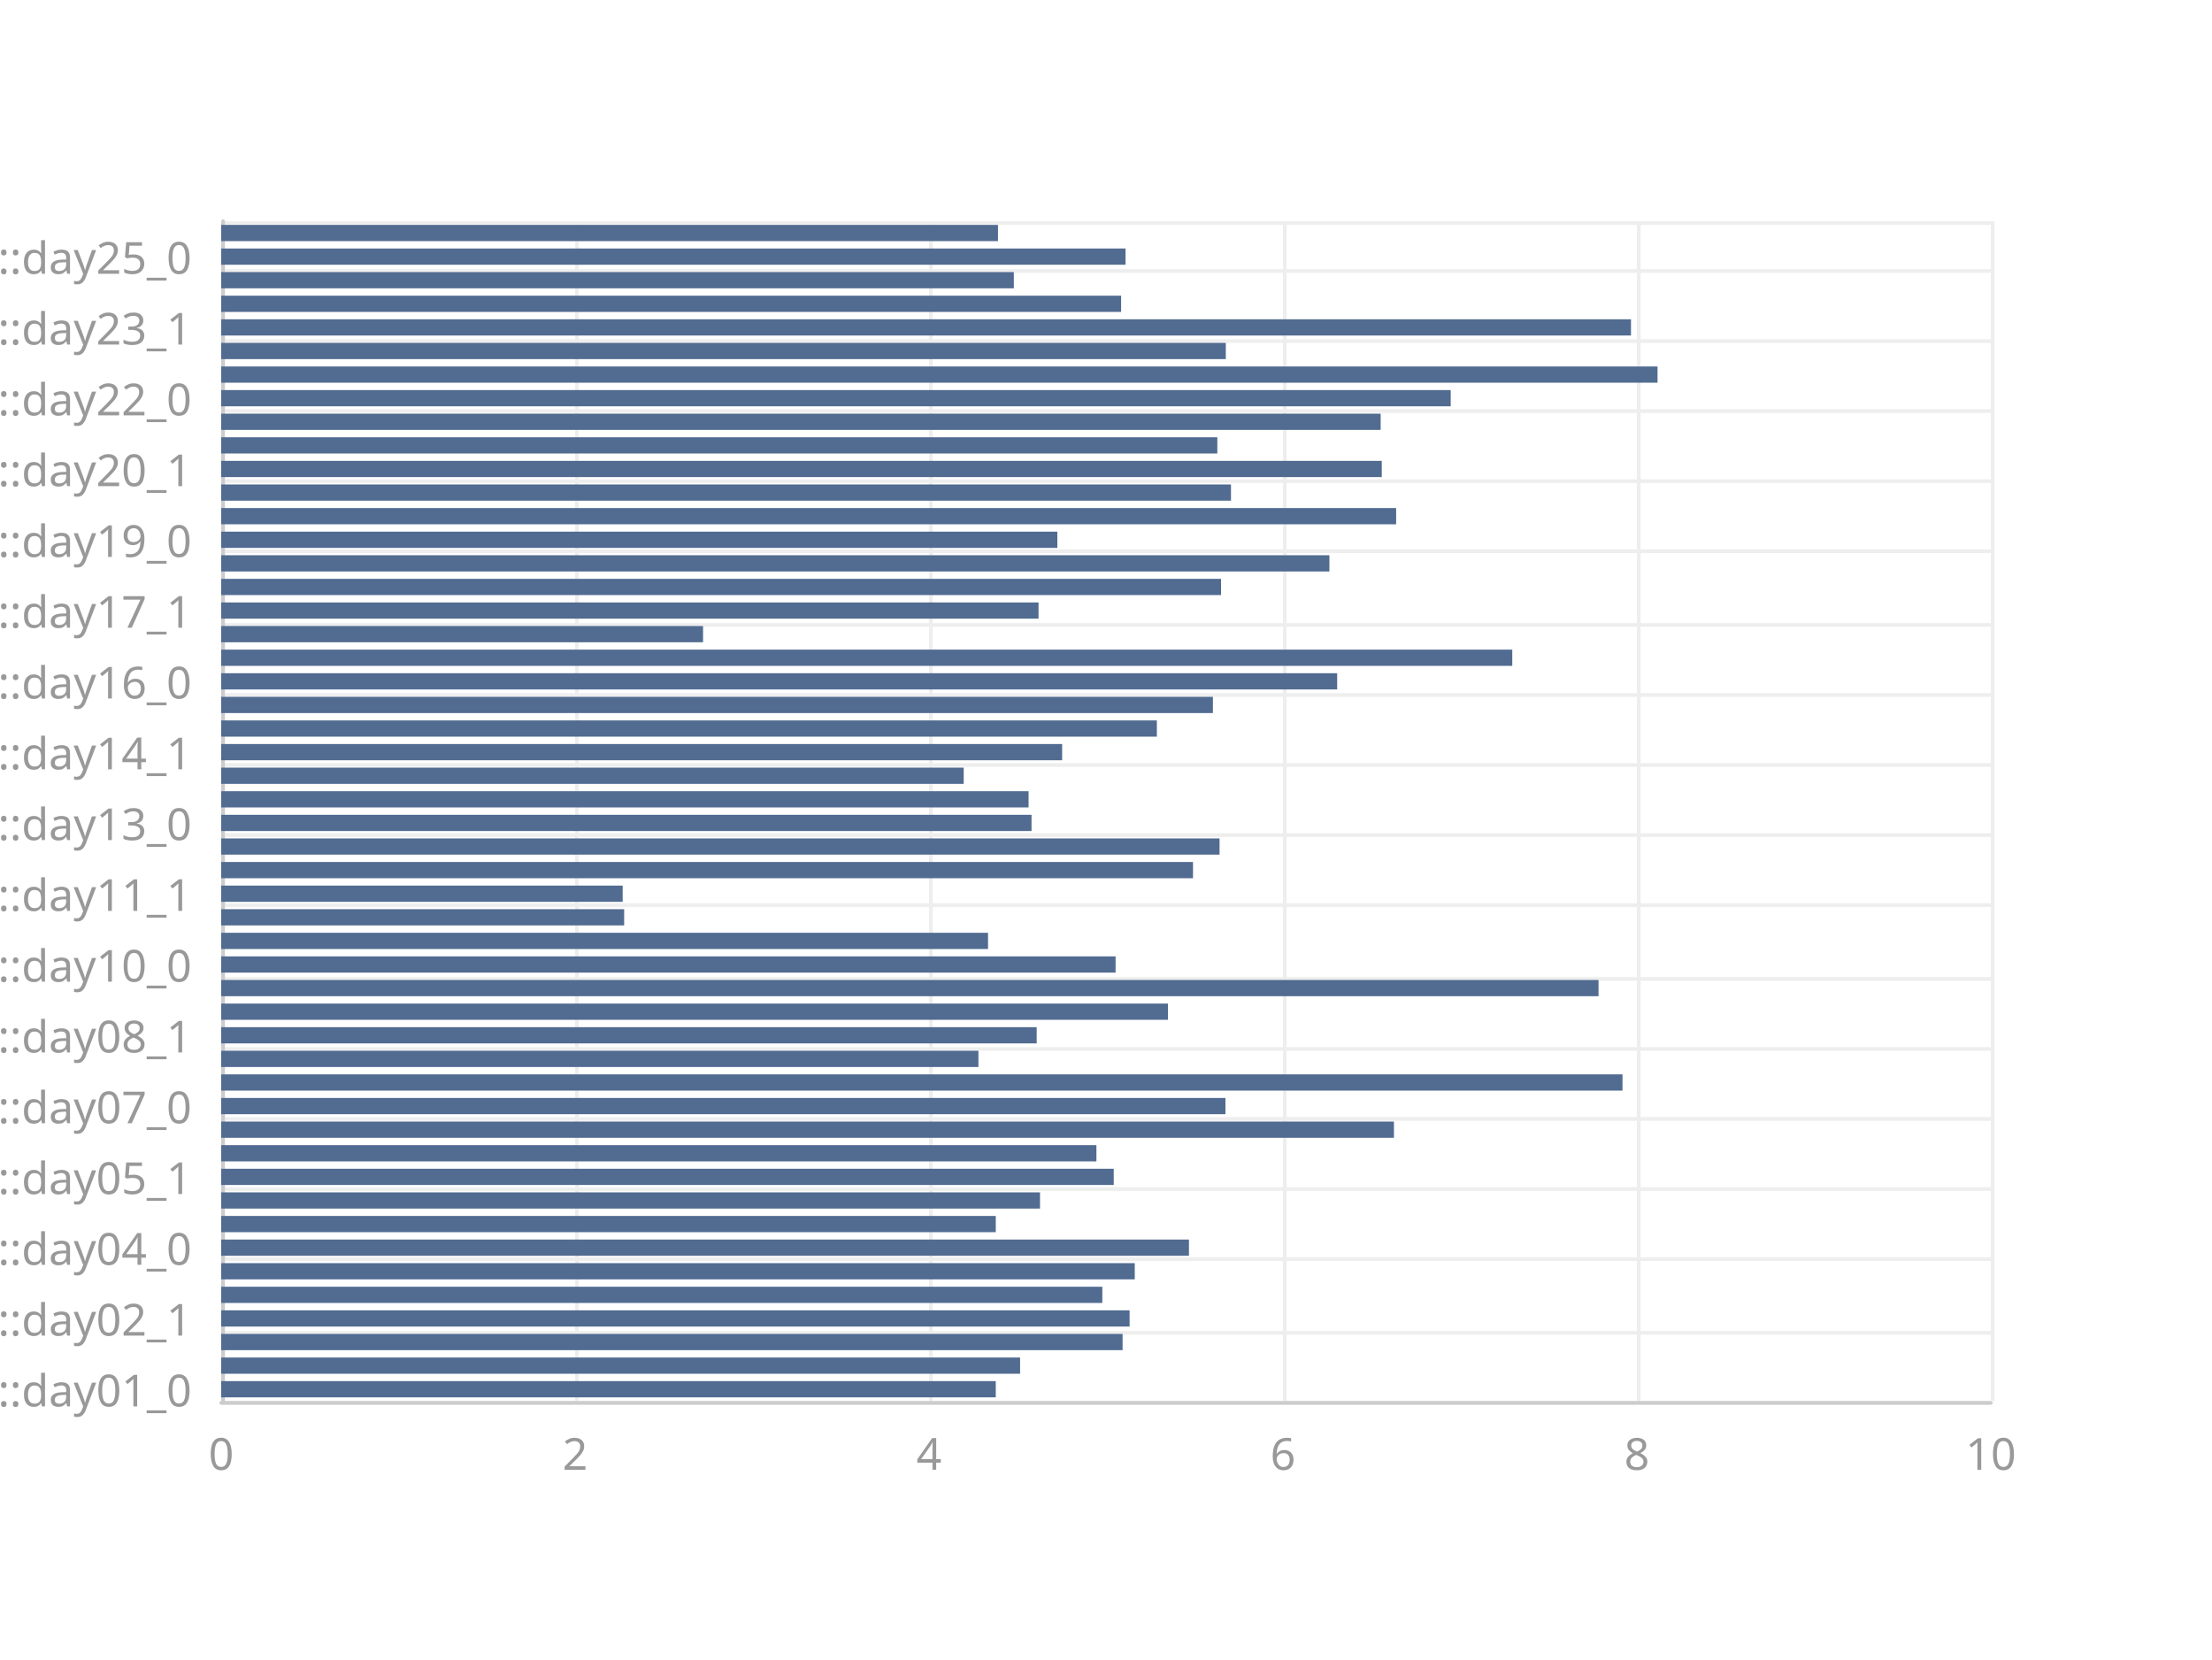
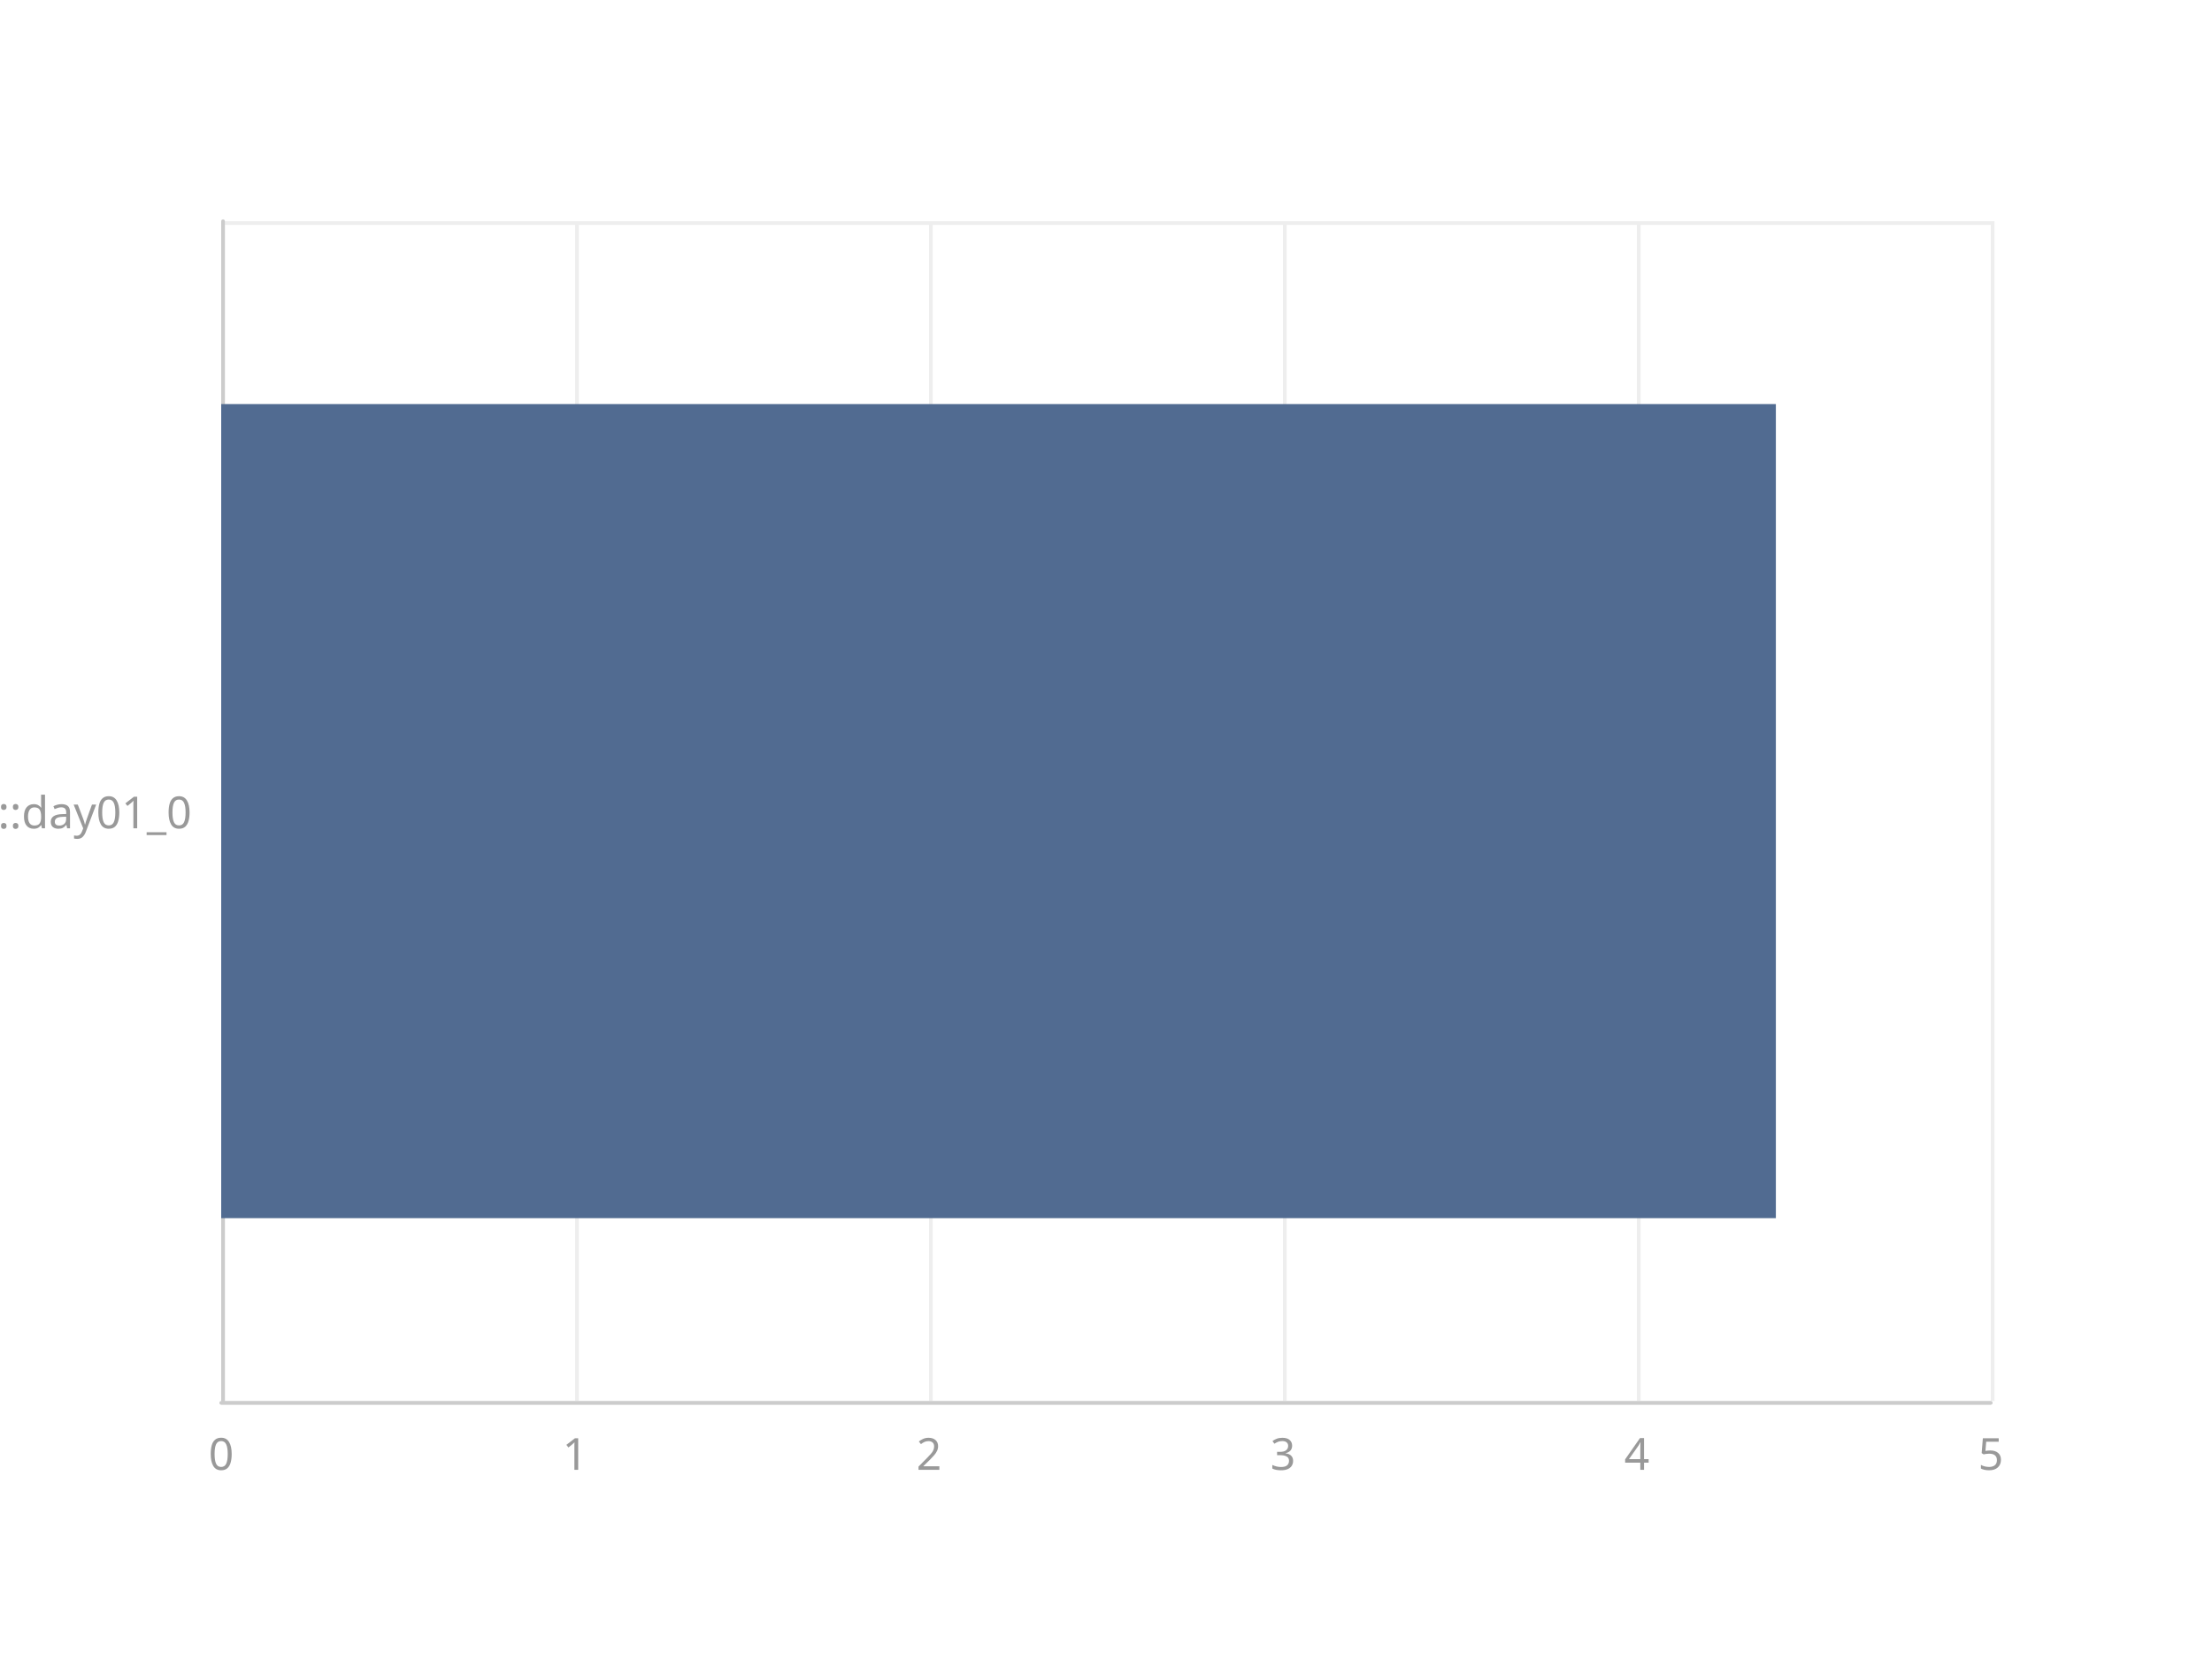
<svg xmlns="http://www.w3.org/2000/svg" width="600" height="450" version="1.1" baseProfile="full" viewBox="0 0 600 450">
  <rect width="600" height="450" x="0" y="0" fill="rgb(0,0,0)" fill-opacity="0" />
  <path d="M60 380.5L540 380.5" fill="transparent" stroke="#eeeeee" class="zr0-cls-0" />
-   <path d="M60 361.5L540 361.5" fill="transparent" stroke="#eeeeee" class="zr0-cls-0" />
-   <path d="M60 341.5L540 341.5" fill="transparent" stroke="#eeeeee" class="zr0-cls-0" />
-   <path d="M60 322.5L540 322.5" fill="transparent" stroke="#eeeeee" class="zr0-cls-0" />
-   <path d="M60 303.5L540 303.5" fill="transparent" stroke="#eeeeee" class="zr0-cls-0" />
-   <path d="M60 284.5L540 284.5" fill="transparent" stroke="#eeeeee" class="zr0-cls-0" />
-   <path d="M60 265.5L540 265.5" fill="transparent" stroke="#eeeeee" class="zr0-cls-0" />
-   <path d="M60 245.5L540 245.5" fill="transparent" stroke="#eeeeee" class="zr0-cls-0" />
-   <path d="M60 226.5L540 226.5" fill="transparent" stroke="#eeeeee" class="zr0-cls-0" />
-   <path d="M60 207.5L540 207.5" fill="transparent" stroke="#eeeeee" class="zr0-cls-0" />
-   <path d="M60 188.5L540 188.5" fill="transparent" stroke="#eeeeee" class="zr0-cls-0" />
-   <path d="M60 169.5L540 169.5" fill="transparent" stroke="#eeeeee" class="zr0-cls-0" />
-   <path d="M60 149.5L540 149.5" fill="transparent" stroke="#eeeeee" class="zr0-cls-0" />
-   <path d="M60 130.5L540 130.5" fill="transparent" stroke="#eeeeee" class="zr0-cls-0" />
-   <path d="M60 111.5L540 111.5" fill="transparent" stroke="#eeeeee" class="zr0-cls-0" />
-   <path d="M60 92.5L540 92.5" fill="transparent" stroke="#eeeeee" class="zr0-cls-0" />
-   <path d="M60 73.5L540 73.5" fill="transparent" stroke="#eeeeee" class="zr0-cls-0" />
  <path d="M60 60.5L540 60.5" fill="transparent" stroke="#eeeeee" class="zr0-cls-0" />
  <path d="M60.5 60L60.5 380" fill="transparent" stroke="#eeeeee" class="zr0-cls-0" />
  <path d="M156.5 60L156.5 380" fill="transparent" stroke="#eeeeee" class="zr0-cls-0" />
  <path d="M252.5 60L252.5 380" fill="transparent" stroke="#eeeeee" class="zr0-cls-0" />
  <path d="M348.5 60L348.5 380" fill="transparent" stroke="#eeeeee" class="zr0-cls-0" />
  <path d="M444.5 60L444.5 380" fill="transparent" stroke="#eeeeee" class="zr0-cls-0" />
  <path d="M540.5 60L540.5 380" fill="transparent" stroke="#eeeeee" class="zr0-cls-0" />
  <path d="M60.5 380L60.5 60" fill="transparent" stroke="#cccccc" stroke-linecap="round" class="zr0-cls-0" />
  <path d="M60 380.5L540 380.5" fill="transparent" stroke="#cccccc" stroke-linecap="round" class="zr0-cls-0" />
-   <text dominant-baseline="central" text-anchor="end" style="font-size:12px;font-family:sans-serif;" transform="translate(52 376.8)" fill="#999999">aoc2024::day01_0</text>
-   <text dominant-baseline="central" text-anchor="end" style="font-size:12px;font-family:sans-serif;" transform="translate(52 357.6)" fill="#999999">aoc2024::day02_1</text>
-   <text dominant-baseline="central" text-anchor="end" style="font-size:12px;font-family:sans-serif;" transform="translate(52 338.4)" fill="#999999">aoc2024::day04_0</text>
-   <text dominant-baseline="central" text-anchor="end" style="font-size:12px;font-family:sans-serif;" transform="translate(52 319.2)" fill="#999999">aoc2024::day05_1</text>
-   <text dominant-baseline="central" text-anchor="end" style="font-size:12px;font-family:sans-serif;" transform="translate(52 300)" fill="#999999">aoc2024::day07_0</text>
-   <text dominant-baseline="central" text-anchor="end" style="font-size:12px;font-family:sans-serif;" transform="translate(52 280.8)" fill="#999999">aoc2024::day08_1</text>
-   <text dominant-baseline="central" text-anchor="end" style="font-size:12px;font-family:sans-serif;" transform="translate(52 261.6)" fill="#999999">aoc2024::day10_0</text>
-   <text dominant-baseline="central" text-anchor="end" style="font-size:12px;font-family:sans-serif;" transform="translate(52 242.4)" fill="#999999">aoc2024::day11_1</text>
-   <text dominant-baseline="central" text-anchor="end" style="font-size:12px;font-family:sans-serif;" transform="translate(52 223.2)" fill="#999999">aoc2024::day13_0</text>
-   <text dominant-baseline="central" text-anchor="end" style="font-size:12px;font-family:sans-serif;" transform="translate(52 204)" fill="#999999">aoc2024::day14_1</text>
-   <text dominant-baseline="central" text-anchor="end" style="font-size:12px;font-family:sans-serif;" transform="translate(52 184.8)" fill="#999999">aoc2024::day16_0</text>
-   <text dominant-baseline="central" text-anchor="end" style="font-size:12px;font-family:sans-serif;" transform="translate(52 165.6)" fill="#999999">aoc2024::day17_1</text>
-   <text dominant-baseline="central" text-anchor="end" style="font-size:12px;font-family:sans-serif;" transform="translate(52 146.4)" fill="#999999">aoc2024::day19_0</text>
-   <text dominant-baseline="central" text-anchor="end" style="font-size:12px;font-family:sans-serif;" transform="translate(52 127.2)" fill="#999999">aoc2024::day20_1</text>
-   <text dominant-baseline="central" text-anchor="end" style="font-size:12px;font-family:sans-serif;" transform="translate(52 108)" fill="#999999">aoc2024::day22_0</text>
-   <text dominant-baseline="central" text-anchor="end" style="font-size:12px;font-family:sans-serif;" transform="translate(52 88.8)" fill="#999999">aoc2024::day23_1</text>
-   <text dominant-baseline="central" text-anchor="end" style="font-size:12px;font-family:sans-serif;" transform="translate(52 69.6)" fill="#999999">aoc2024::day25_0</text>
+   <text dominant-baseline="central" text-anchor="end" style="font-size:12px;font-family:sans-serif;" transform="translate(52 220)" fill="#999999">aoc2025::day01_0</text>
  <text dominant-baseline="central" text-anchor="middle" style="font-size:12px;font-family:sans-serif;" y="6" transform="translate(60 388)" fill="#999999">0</text>
-   <text dominant-baseline="central" text-anchor="middle" style="font-size:12px;font-family:sans-serif;" y="6" transform="translate(156 388)" fill="#999999">2</text>
-   <text dominant-baseline="central" text-anchor="middle" style="font-size:12px;font-family:sans-serif;" y="6" transform="translate(252 388)" fill="#999999">4</text>
-   <text dominant-baseline="central" text-anchor="middle" style="font-size:12px;font-family:sans-serif;" y="6" transform="translate(348 388)" fill="#999999">6</text>
-   <text dominant-baseline="central" text-anchor="middle" style="font-size:12px;font-family:sans-serif;" y="6" transform="translate(444 388)" fill="#999999">8</text>
-   <text dominant-baseline="central" text-anchor="middle" style="font-size:12px;font-family:sans-serif;" y="6" transform="translate(540 388)" fill="#999999">10</text>
-   <path d="M60 374.6l210.1 0l0 4.4l-210.1 0Z" fill="#516b91" ecmeta_series_index="0" ecmeta_data_index="0" ecmeta_ssr_type="chart" class="zr0-cls-1" />
-   <path d="M60 368.2l216.7 0l0 4.4l-216.7 0Z" fill="#516b91" ecmeta_series_index="0" ecmeta_data_index="1" ecmeta_ssr_type="chart" class="zr0-cls-1" />
-   <path d="M60 361.8l244.5 0l0 4.4l-244.5 0Z" fill="#516b91" ecmeta_series_index="0" ecmeta_data_index="2" ecmeta_ssr_type="chart" class="zr0-cls-1" />
-   <path d="M60 355.4l246.4 0l0 4.4l-246.4 0Z" fill="#516b91" ecmeta_series_index="0" ecmeta_data_index="3" ecmeta_ssr_type="chart" class="zr0-cls-1" />
-   <path d="M60 349l239 0l0 4.4l-239 0Z" fill="#516b91" ecmeta_series_index="0" ecmeta_data_index="4" ecmeta_ssr_type="chart" class="zr0-cls-1" />
-   <path d="M60 342.6l247.8 0l0 4.4l-247.8 0Z" fill="#516b91" ecmeta_series_index="0" ecmeta_data_index="5" ecmeta_ssr_type="chart" class="zr0-cls-1" />
-   <path d="M60 336.2l262.5 0l0 4.4l-262.5 0Z" fill="#516b91" ecmeta_series_index="0" ecmeta_data_index="6" ecmeta_ssr_type="chart" class="zr0-cls-1" />
-   <path d="M60 329.8l210.1 0l0 4.4l-210.1 0Z" fill="#516b91" ecmeta_series_index="0" ecmeta_data_index="7" ecmeta_ssr_type="chart" class="zr0-cls-1" />
-   <path d="M60 323.4l222.1 0l0 4.4l-222.1 0Z" fill="#516b91" ecmeta_series_index="0" ecmeta_data_index="8" ecmeta_ssr_type="chart" class="zr0-cls-1" />
-   <path d="M60 317l242.1 0l0 4.4l-242.1 0Z" fill="#516b91" ecmeta_series_index="0" ecmeta_data_index="9" ecmeta_ssr_type="chart" class="zr0-cls-1" />
-   <path d="M60 310.6l237.4 0l0 4.4l-237.4 0Z" fill="#516b91" ecmeta_series_index="0" ecmeta_data_index="10" ecmeta_ssr_type="chart" class="zr0-cls-1" />
-   <path d="M60 304.2l318.1 0l0 4.4l-318.1 0Z" fill="#516b91" ecmeta_series_index="0" ecmeta_data_index="11" ecmeta_ssr_type="chart" class="zr0-cls-1" />
-   <path d="M60 297.8l272.4 0l0 4.4l-272.4 0Z" fill="#516b91" ecmeta_series_index="0" ecmeta_data_index="12" ecmeta_ssr_type="chart" class="zr0-cls-1" />
-   <path d="M60 291.4l380.1 0l0 4.4l-380.1 0Z" fill="#516b91" ecmeta_series_index="0" ecmeta_data_index="13" ecmeta_ssr_type="chart" class="zr0-cls-1" />
-   <path d="M60 285l205.4 0l0 4.4l-205.4 0Z" fill="#516b91" ecmeta_series_index="0" ecmeta_data_index="14" ecmeta_ssr_type="chart" class="zr0-cls-1" />
-   <path d="M60 278.6l221.2 0l0 4.4l-221.2 0Z" fill="#516b91" ecmeta_series_index="0" ecmeta_data_index="15" ecmeta_ssr_type="chart" class="zr0-cls-1" />
-   <path d="M60 272.2l256.8 0l0 4.4l-256.8 0Z" fill="#516b91" ecmeta_series_index="0" ecmeta_data_index="16" ecmeta_ssr_type="chart" class="zr0-cls-1" />
-   <path d="M60 265.8l373.6 0l0 4.4l-373.6 0Z" fill="#516b91" ecmeta_series_index="0" ecmeta_data_index="17" ecmeta_ssr_type="chart" class="zr0-cls-1" />
-   <path d="M60 259.4l242.6 0l0 4.4l-242.6 0Z" fill="#516b91" ecmeta_series_index="0" ecmeta_data_index="18" ecmeta_ssr_type="chart" class="zr0-cls-1" />
-   <path d="M60 253l208 0l0 4.4l-208 0Z" fill="#516b91" ecmeta_series_index="0" ecmeta_data_index="19" ecmeta_ssr_type="chart" class="zr0-cls-1" />
-   <path d="M60 246.6l109.3 0l0 4.4l-109.3 0Z" fill="#516b91" ecmeta_series_index="0" ecmeta_data_index="20" ecmeta_ssr_type="chart" class="zr0-cls-1" />
-   <path d="M60 240.2l108.9 0l0 4.4l-108.9 0Z" fill="#516b91" ecmeta_series_index="0" ecmeta_data_index="21" ecmeta_ssr_type="chart" class="zr0-cls-1" />
-   <path d="M60 233.8l263.6 0l0 4.4l-263.6 0Z" fill="#516b91" ecmeta_series_index="0" ecmeta_data_index="22" ecmeta_ssr_type="chart" class="zr0-cls-1" />
-   <path d="M60 227.4l270.8 0l0 4.4l-270.8 0Z" fill="#516b91" ecmeta_series_index="0" ecmeta_data_index="23" ecmeta_ssr_type="chart" class="zr0-cls-1" />
-   <path d="M60 221l219.8 0l0 4.4l-219.8 0Z" fill="#516b91" ecmeta_series_index="0" ecmeta_data_index="24" ecmeta_ssr_type="chart" class="zr0-cls-1" />
-   <path d="M60 214.6l219 0l0 4.4l-219 0Z" fill="#516b91" ecmeta_series_index="0" ecmeta_data_index="25" ecmeta_ssr_type="chart" class="zr0-cls-1" />
-   <path d="M60 208.2l201.4 0l0 4.4l-201.4 0Z" fill="#516b91" ecmeta_series_index="0" ecmeta_data_index="26" ecmeta_ssr_type="chart" class="zr0-cls-1" />
-   <path d="M60 201.8l228.1 0l0 4.4l-228.1 0Z" fill="#516b91" ecmeta_series_index="0" ecmeta_data_index="27" ecmeta_ssr_type="chart" class="zr0-cls-1" />
-   <path d="M60 195.4l253.8 0l0 4.4l-253.8 0Z" fill="#516b91" ecmeta_series_index="0" ecmeta_data_index="28" ecmeta_ssr_type="chart" class="zr0-cls-1" />
-   <path d="M60 189l269 0l0 4.4l-269 0Z" fill="#516b91" ecmeta_series_index="0" ecmeta_data_index="29" ecmeta_ssr_type="chart" class="zr0-cls-1" />
-   <path d="M60 182.6l302.7 0l0 4.4l-302.7 0Z" fill="#516b91" ecmeta_series_index="0" ecmeta_data_index="30" ecmeta_ssr_type="chart" class="zr0-cls-1" />
-   <path d="M60 176.2l350.2 0l0 4.4l-350.2 0Z" fill="#516b91" ecmeta_series_index="0" ecmeta_data_index="31" ecmeta_ssr_type="chart" class="zr0-cls-1" />
-   <path d="M60 169.8l130.7 0l0 4.4l-130.7 0Z" fill="#516b91" ecmeta_series_index="0" ecmeta_data_index="32" ecmeta_ssr_type="chart" class="zr0-cls-1" />
-   <path d="M60 163.4l221.7 0l0 4.4l-221.7 0Z" fill="#516b91" ecmeta_series_index="0" ecmeta_data_index="33" ecmeta_ssr_type="chart" class="zr0-cls-1" />
-   <path d="M60 157l271.2 0l0 4.4l-271.2 0Z" fill="#516b91" ecmeta_series_index="0" ecmeta_data_index="34" ecmeta_ssr_type="chart" class="zr0-cls-1" />
-   <path d="M60 150.6l300.6 0l0 4.4l-300.6 0Z" fill="#516b91" ecmeta_series_index="0" ecmeta_data_index="35" ecmeta_ssr_type="chart" class="zr0-cls-1" />
-   <path d="M60 144.2l226.8 0l0 4.4l-226.8 0Z" fill="#516b91" ecmeta_series_index="0" ecmeta_data_index="36" ecmeta_ssr_type="chart" class="zr0-cls-1" />
-   <path d="M60 137.8l318.7 0l0 4.4l-318.7 0Z" fill="#516b91" ecmeta_series_index="0" ecmeta_data_index="37" ecmeta_ssr_type="chart" class="zr0-cls-1" />
-   <path d="M60 131.4l273.9 0l0 4.4l-273.9 0Z" fill="#516b91" ecmeta_series_index="0" ecmeta_data_index="38" ecmeta_ssr_type="chart" class="zr0-cls-1" />
-   <path d="M60 125l314.8 0l0 4.4l-314.8 0Z" fill="#516b91" ecmeta_series_index="0" ecmeta_data_index="39" ecmeta_ssr_type="chart" class="zr0-cls-1" />
-   <path d="M60 118.6l270.2 0l0 4.4l-270.2 0Z" fill="#516b91" ecmeta_series_index="0" ecmeta_data_index="40" ecmeta_ssr_type="chart" class="zr0-cls-1" />
-   <path d="M60 112.2l314.5 0l0 4.4l-314.5 0Z" fill="#516b91" ecmeta_series_index="0" ecmeta_data_index="41" ecmeta_ssr_type="chart" class="zr0-cls-1" />
-   <path d="M60 105.8l333.5 0l0 4.4l-333.5 0Z" fill="#516b91" ecmeta_series_index="0" ecmeta_data_index="42" ecmeta_ssr_type="chart" class="zr0-cls-1" />
-   <path d="M60 99.4l389.6 0l0 4.4l-389.6 0Z" fill="#516b91" ecmeta_series_index="0" ecmeta_data_index="43" ecmeta_ssr_type="chart" class="zr0-cls-1" />
-   <path d="M60 93l272.5 0l0 4.4l-272.5 0Z" fill="#516b91" ecmeta_series_index="0" ecmeta_data_index="44" ecmeta_ssr_type="chart" class="zr0-cls-1" />
-   <path d="M60 86.6l382.4 0l0 4.4l-382.4 0Z" fill="#516b91" ecmeta_series_index="0" ecmeta_data_index="45" ecmeta_ssr_type="chart" class="zr0-cls-1" />
-   <path d="M60 80.2l244.1 0l0 4.4l-244.1 0Z" fill="#516b91" ecmeta_series_index="0" ecmeta_data_index="46" ecmeta_ssr_type="chart" class="zr0-cls-1" />
-   <path d="M60 73.8l215 0l0 4.4l-215 0Z" fill="#516b91" ecmeta_series_index="0" ecmeta_data_index="47" ecmeta_ssr_type="chart" class="zr0-cls-1" />
-   <path d="M60 67.4l245.3 0l0 4.4l-245.3 0Z" fill="#516b91" ecmeta_series_index="0" ecmeta_data_index="48" ecmeta_ssr_type="chart" class="zr0-cls-1" />
-   <path d="M60 61l210.7 0l0 4.4l-210.7 0Z" fill="#516b91" ecmeta_series_index="0" ecmeta_data_index="49" ecmeta_ssr_type="chart" class="zr0-cls-1" />
+   <text dominant-baseline="central" text-anchor="middle" style="font-size:12px;font-family:sans-serif;" y="6" transform="translate(156 388)" fill="#999999">1</text>
+   <text dominant-baseline="central" text-anchor="middle" style="font-size:12px;font-family:sans-serif;" y="6" transform="translate(252 388)" fill="#999999">2</text>
+   <text dominant-baseline="central" text-anchor="middle" style="font-size:12px;font-family:sans-serif;" y="6" transform="translate(348 388)" fill="#999999">3</text>
+   <text dominant-baseline="central" text-anchor="middle" style="font-size:12px;font-family:sans-serif;" y="6" transform="translate(444 388)" fill="#999999">4</text>
+   <text dominant-baseline="central" text-anchor="middle" style="font-size:12px;font-family:sans-serif;" y="6" transform="translate(540 388)" fill="#999999">5</text>
+   <path d="M60 109.6l421.7 0l0 220.8l-421.7 0Z" fill="#516b91" ecmeta_series_index="0" ecmeta_data_index="0" ecmeta_ssr_type="chart" class="zr0-cls-1" />
  <style>
.zr0-cls-0:hover {
pointer-events:none;
}
.zr0-cls-1:hover {
cursor:pointer;
fill:rgba(89,117,159,1);
}



</style>
</svg>
